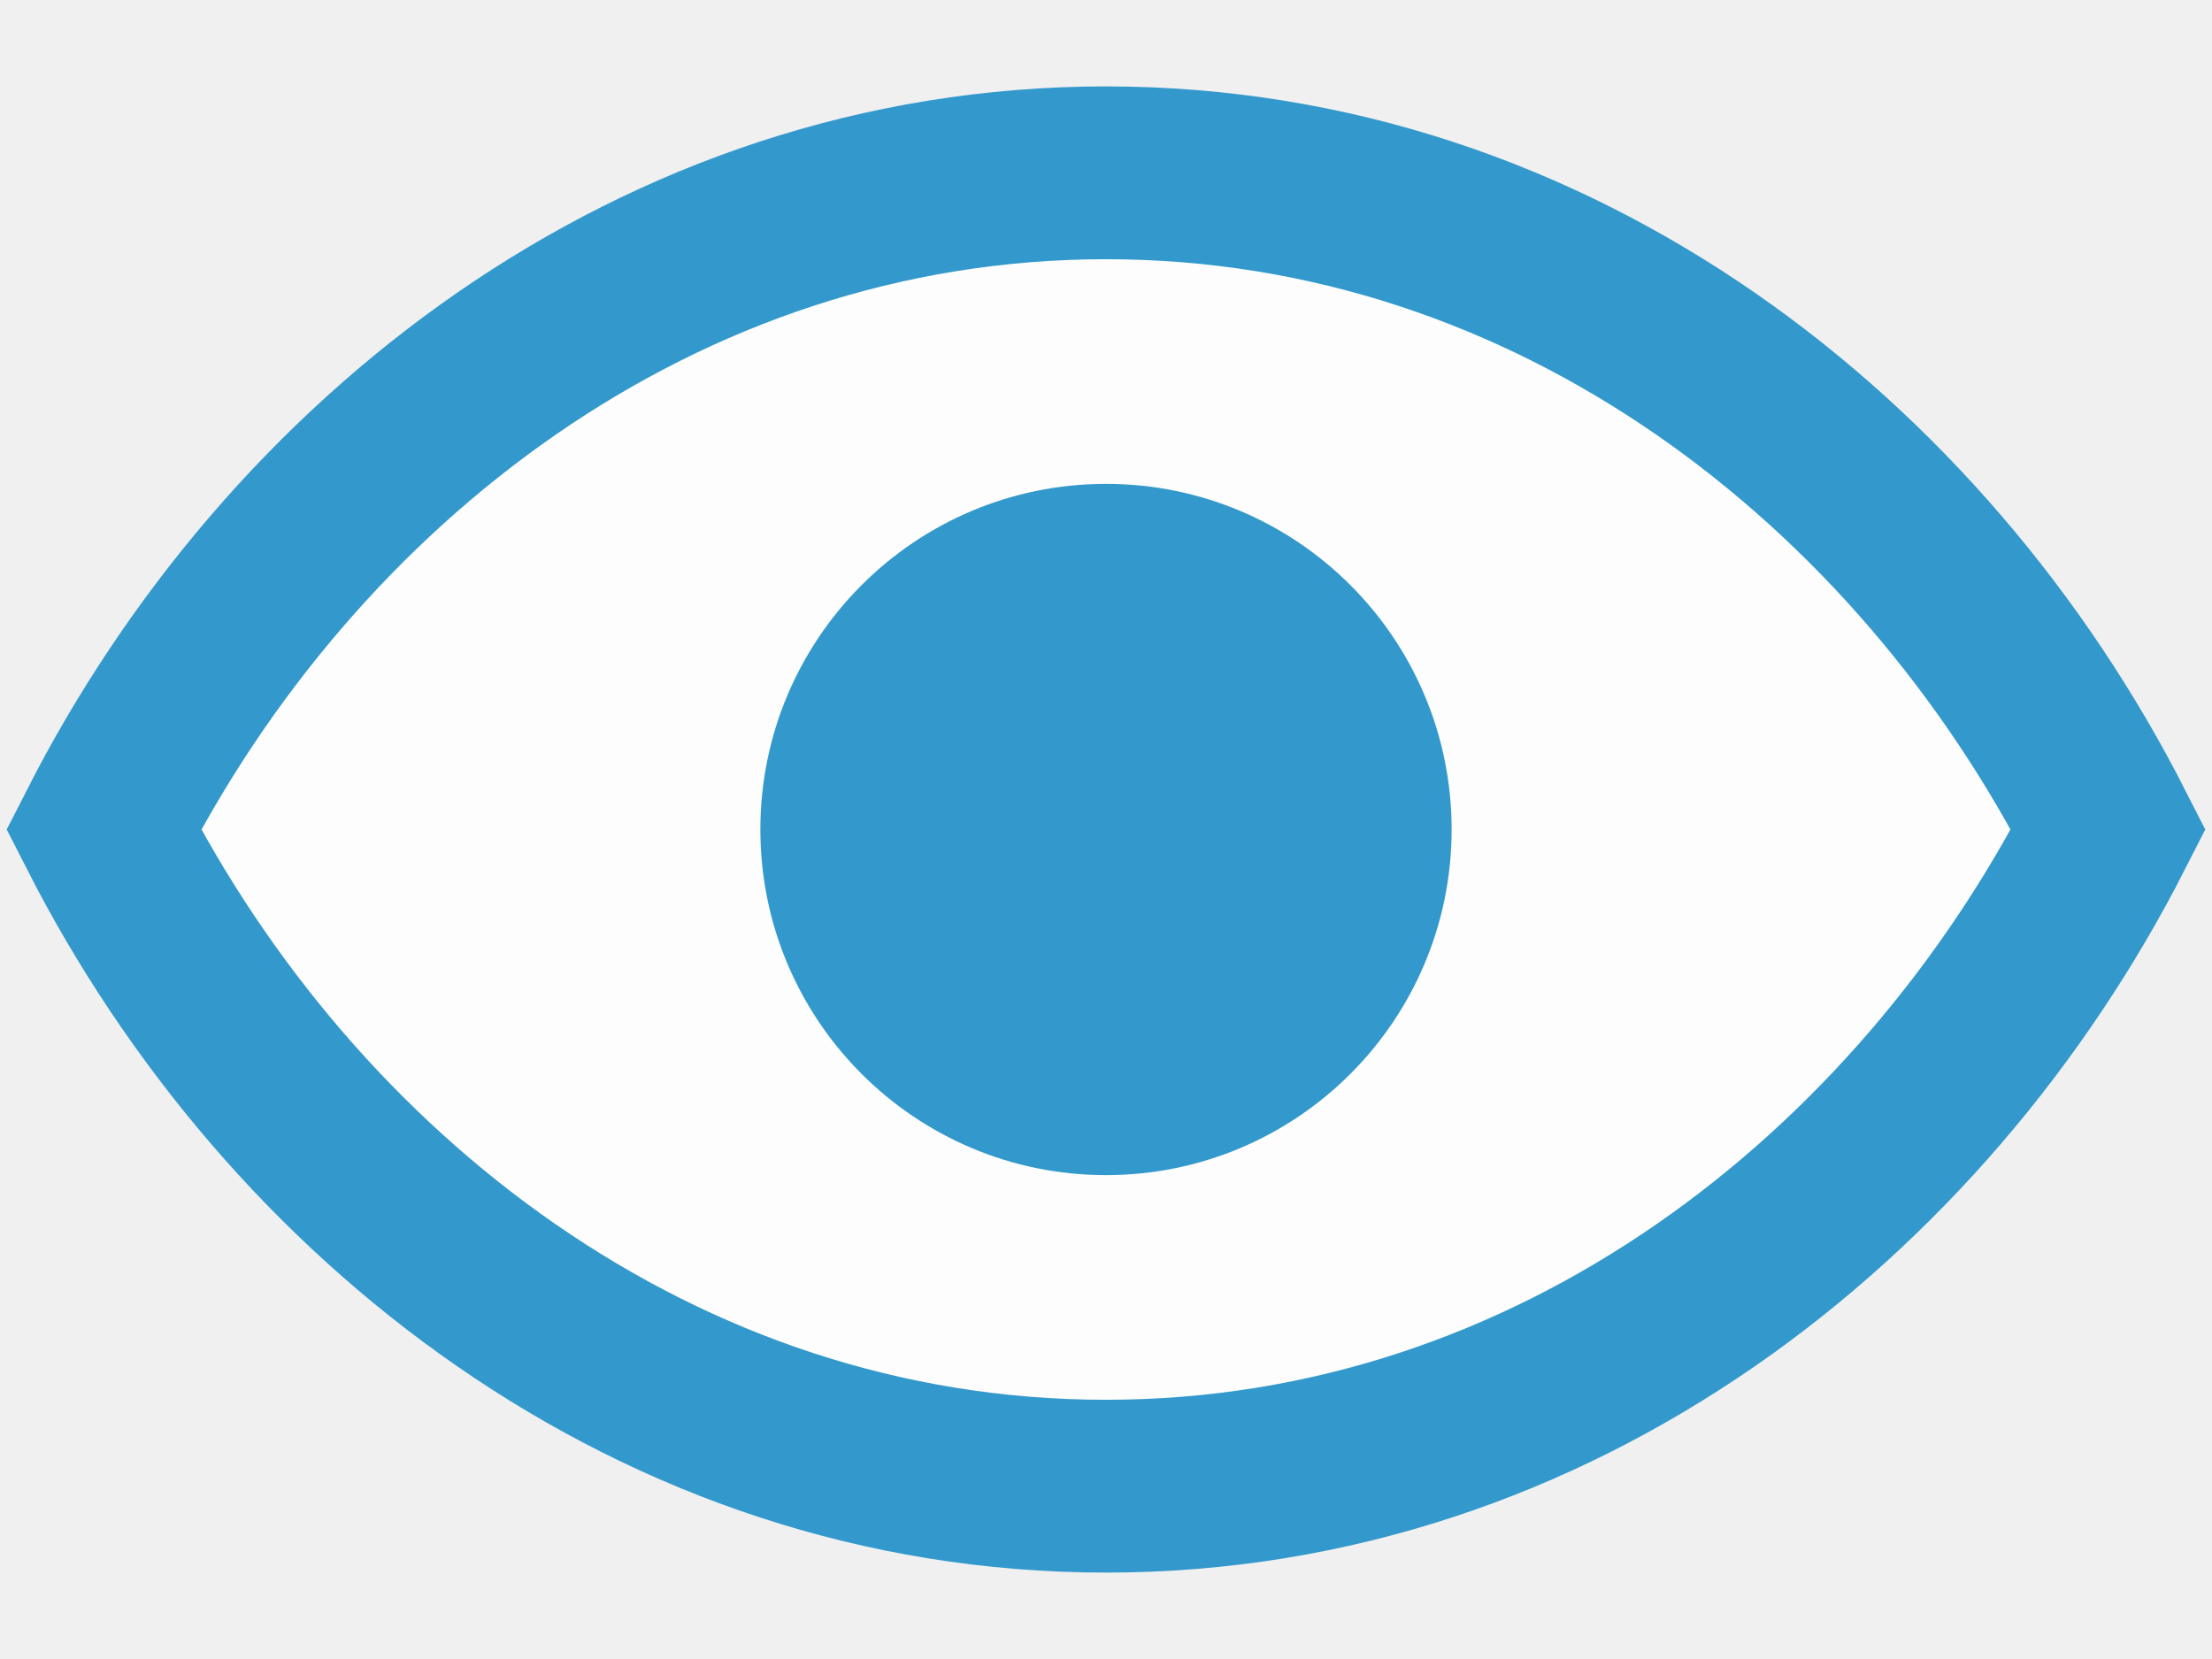
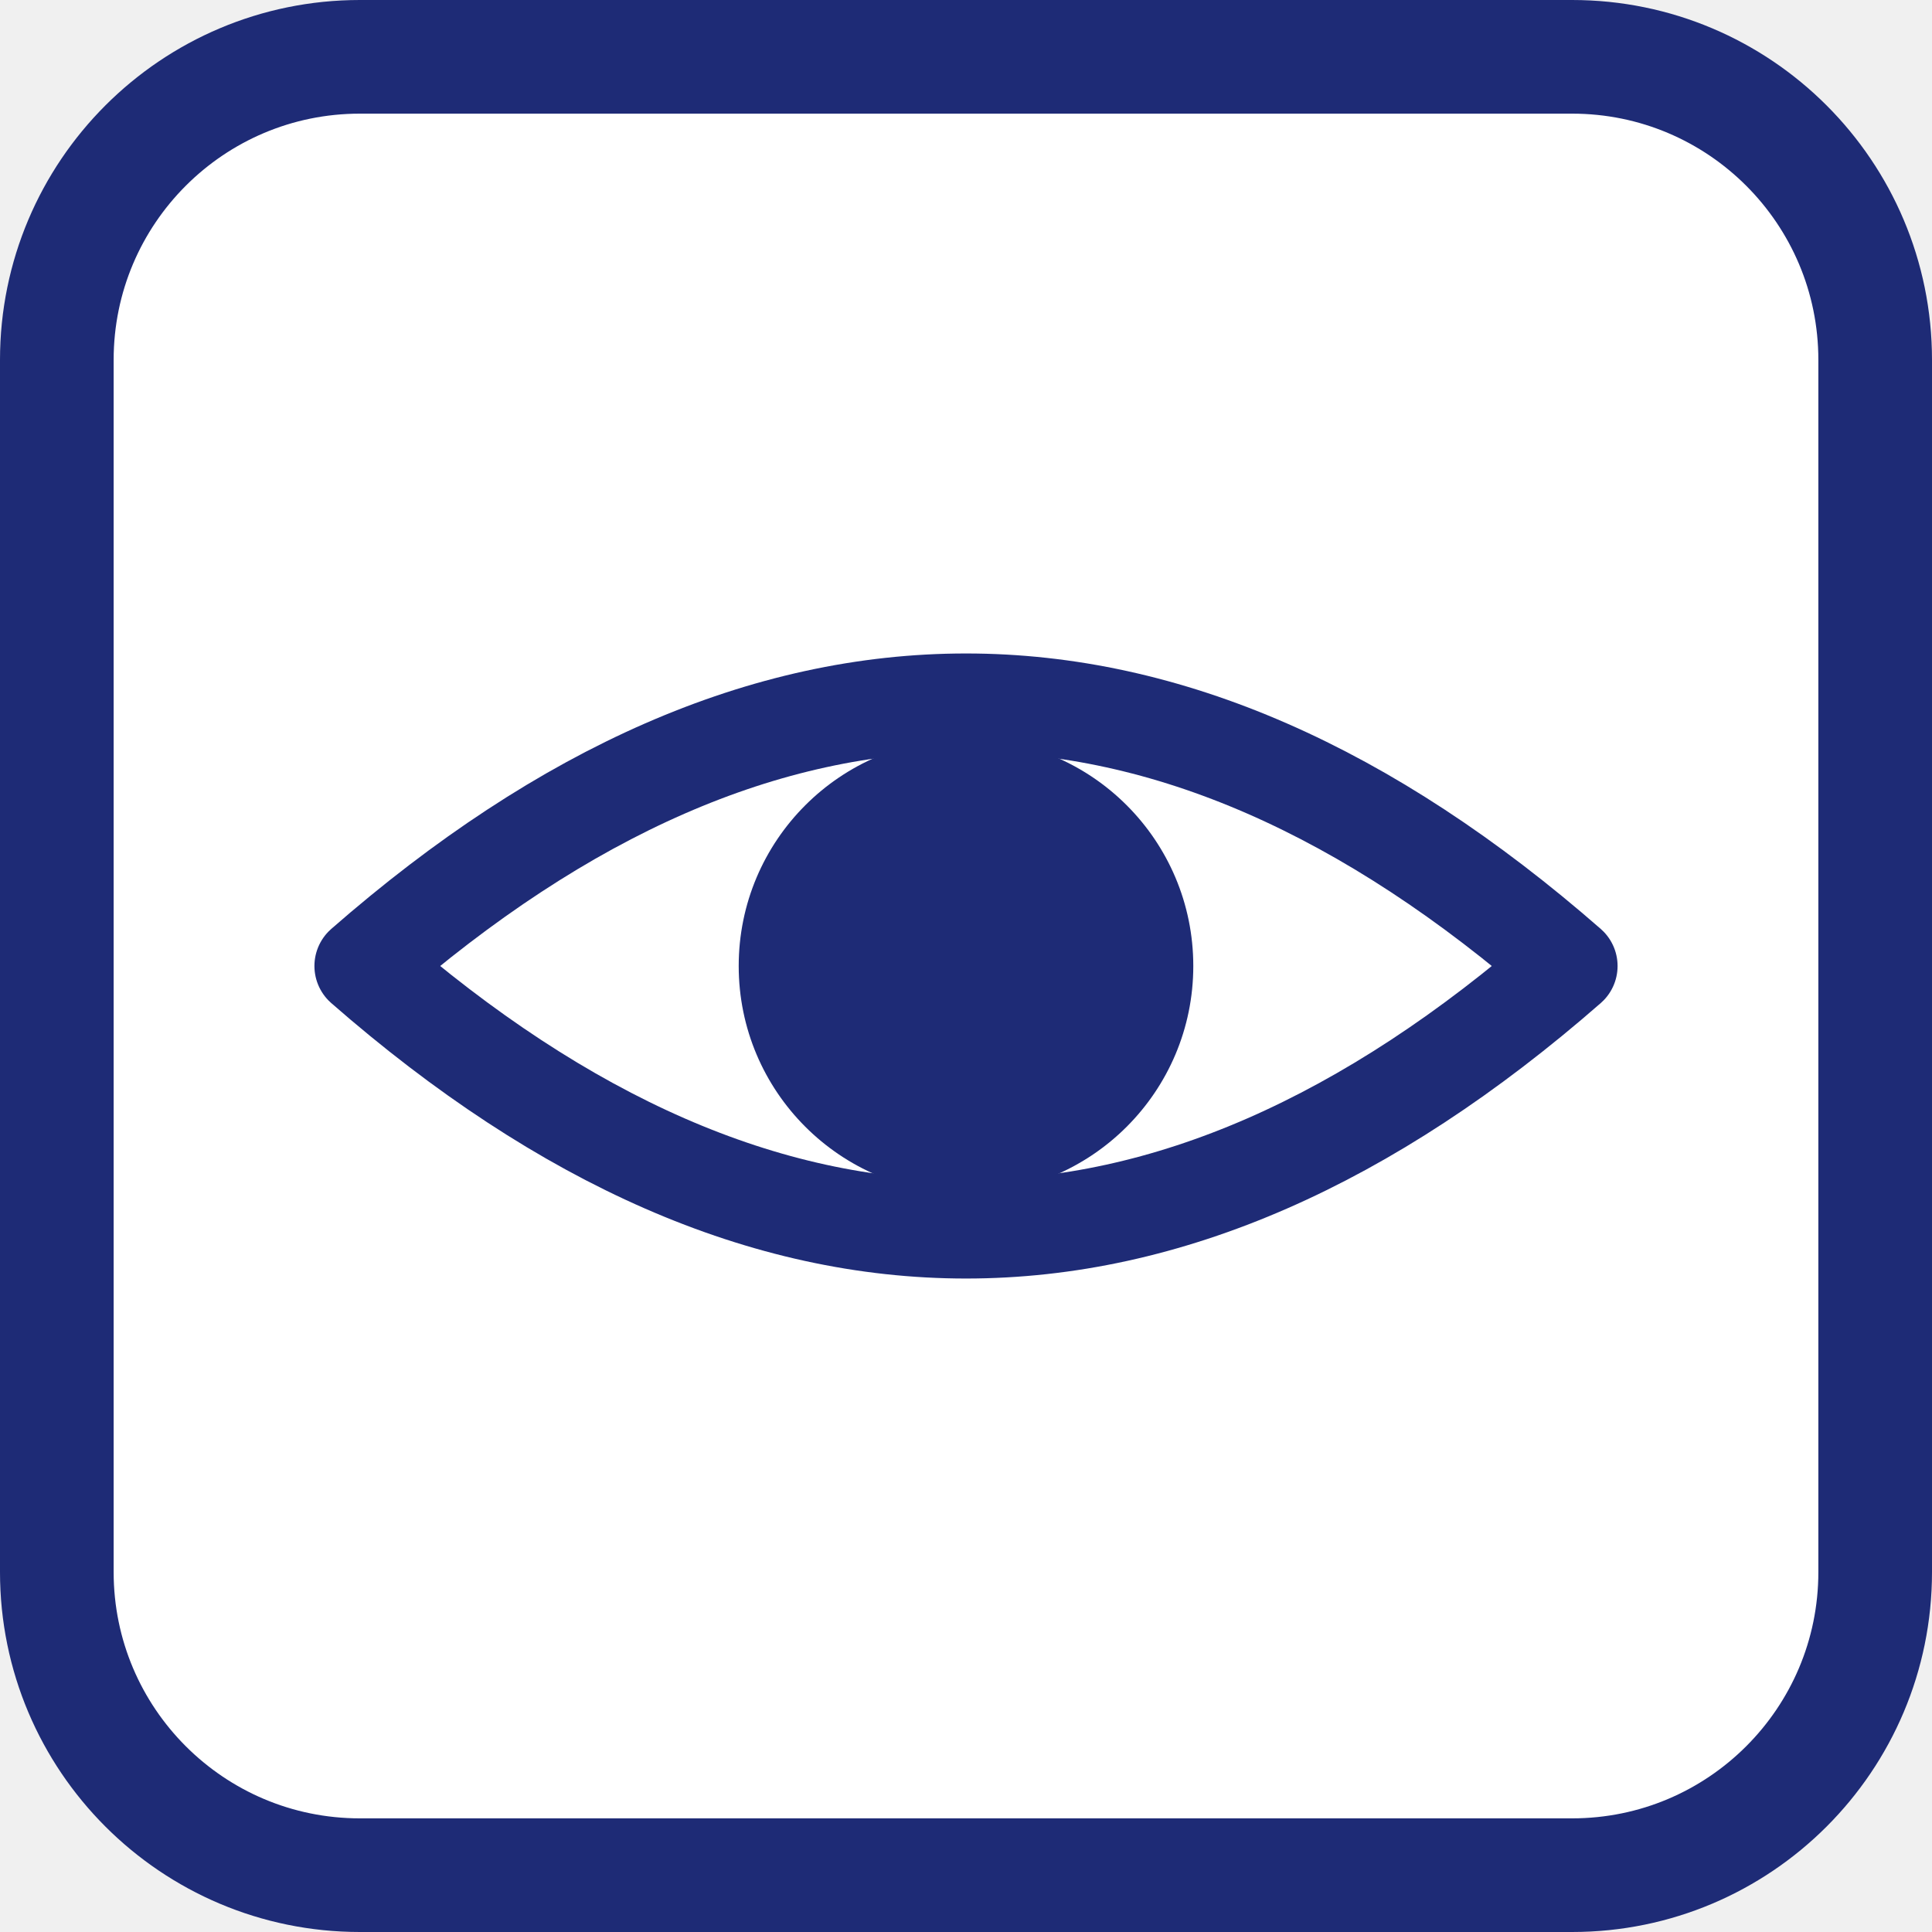
- <svg xmlns="http://www.w3.org/2000/svg" viewBox="0 0 16 12" width="16" height="12">
-   <path d="M8 1.25C4.75 1.25 2.1 3.35 0.75 6 2.1 8.65 4.75 10.75 8 10.75 11.25 10.75 13.9 8.65 15.25 6 13.9 3.35 11.25 1.25 8 1.25Z" fill="rgba(255, 255, 255, 0.85)" stroke="#3399CC" stroke-width="1.25" />
-   <circle cx="8" cy="6" r="2.5" fill="#3399CC" />
+ <svg xmlns="http://www.w3.org/2000/svg" viewBox="0 0 255 255" width="16" height="16">
+   <defs>
+     <style>
+             .background {
+                 fill: #fff
+             }
+ 
+             .line {
+                 fill: none;
+                 stroke: #1e2b76;
+             }
+ 
+             .cls-1 {
+                 stroke-miterlimit: 10;
+                 stroke-width: 15px;
+             }
+ 
+             .cls-2 {
+                 stroke-linejoin: round;
+                 stroke-width: 13px;
+             }
+ 
+             .dot {
+                 fill: #1e2b76
+             }
+         </style>
+   </defs>
+   <g id="Layer_1" data-name="Layer 1">
+     <rect class="background" x="7.5" y="7.5" width="240" height="240" rx="40" />
+     <rect class="line cls-1" x="7.5" y="7.5" width="240" height="240" rx="40" />
+     <path class="line cls-2" d="M48,127.5 Q127.5,58 207,127.5 Q127.5,197 48,127.5 Z" />
+     <circle class="dot" cx="127.5" cy="127.5" r="30" />
+   </g>
</svg>
